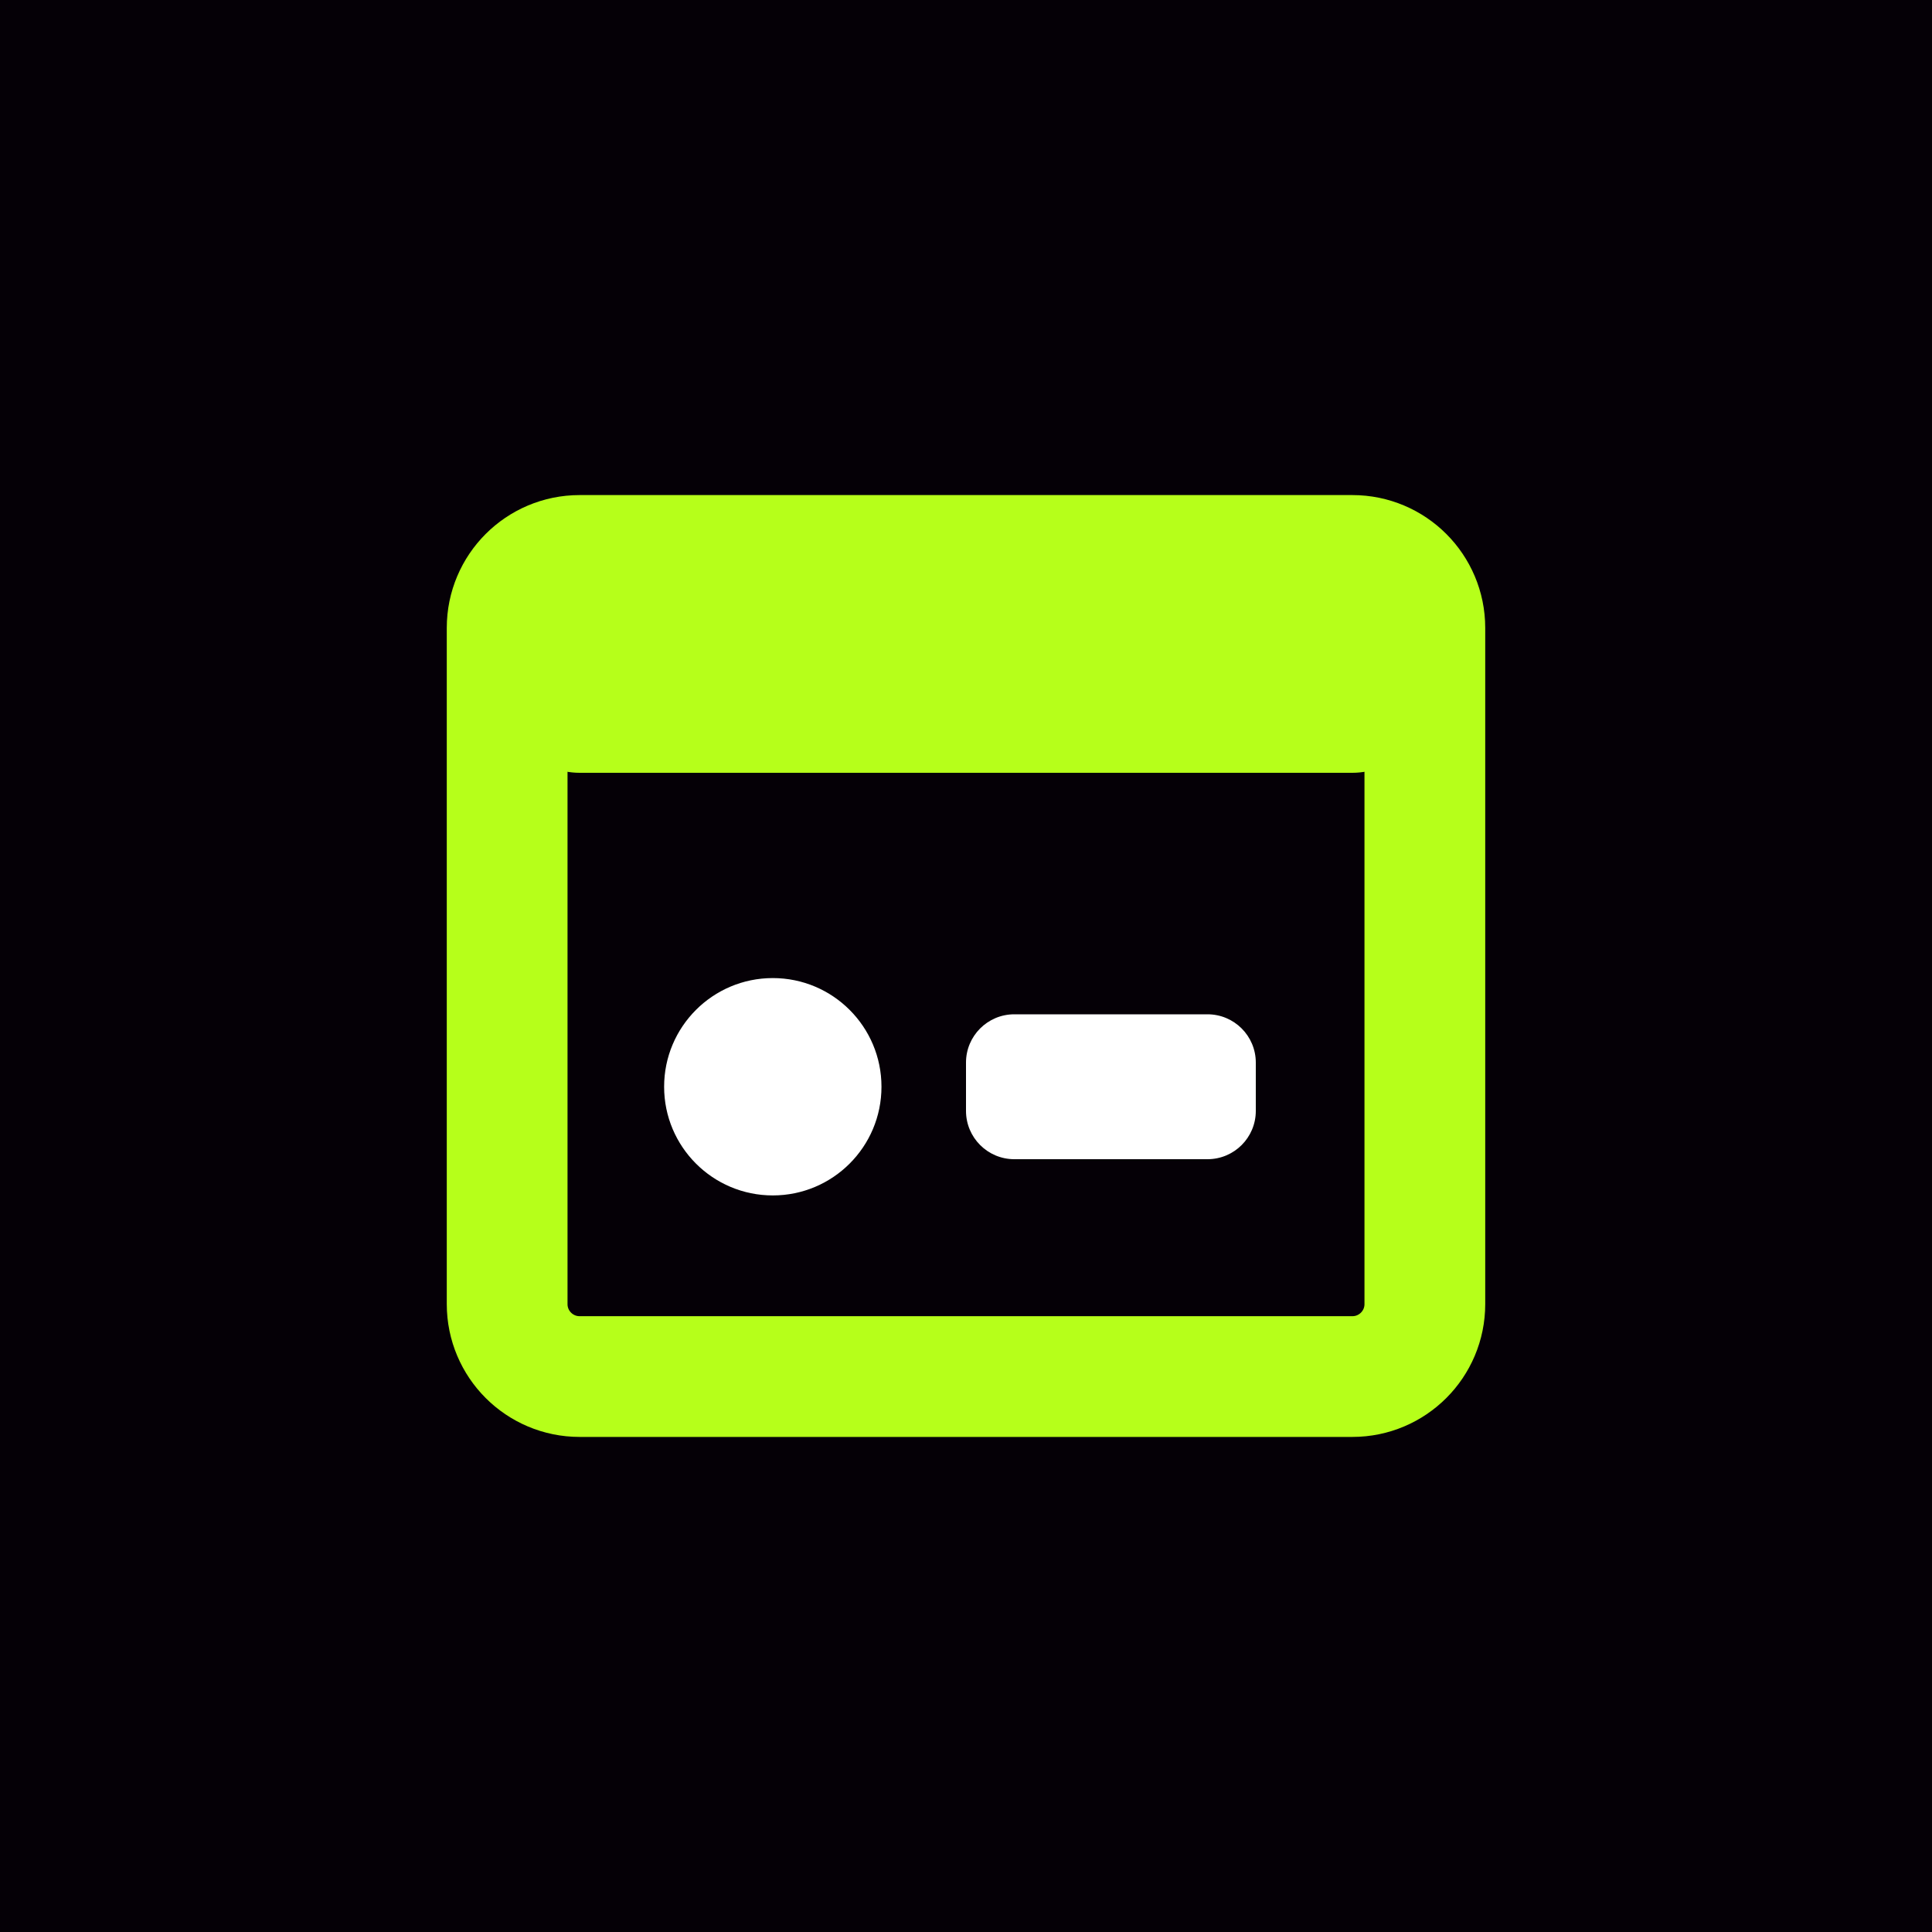
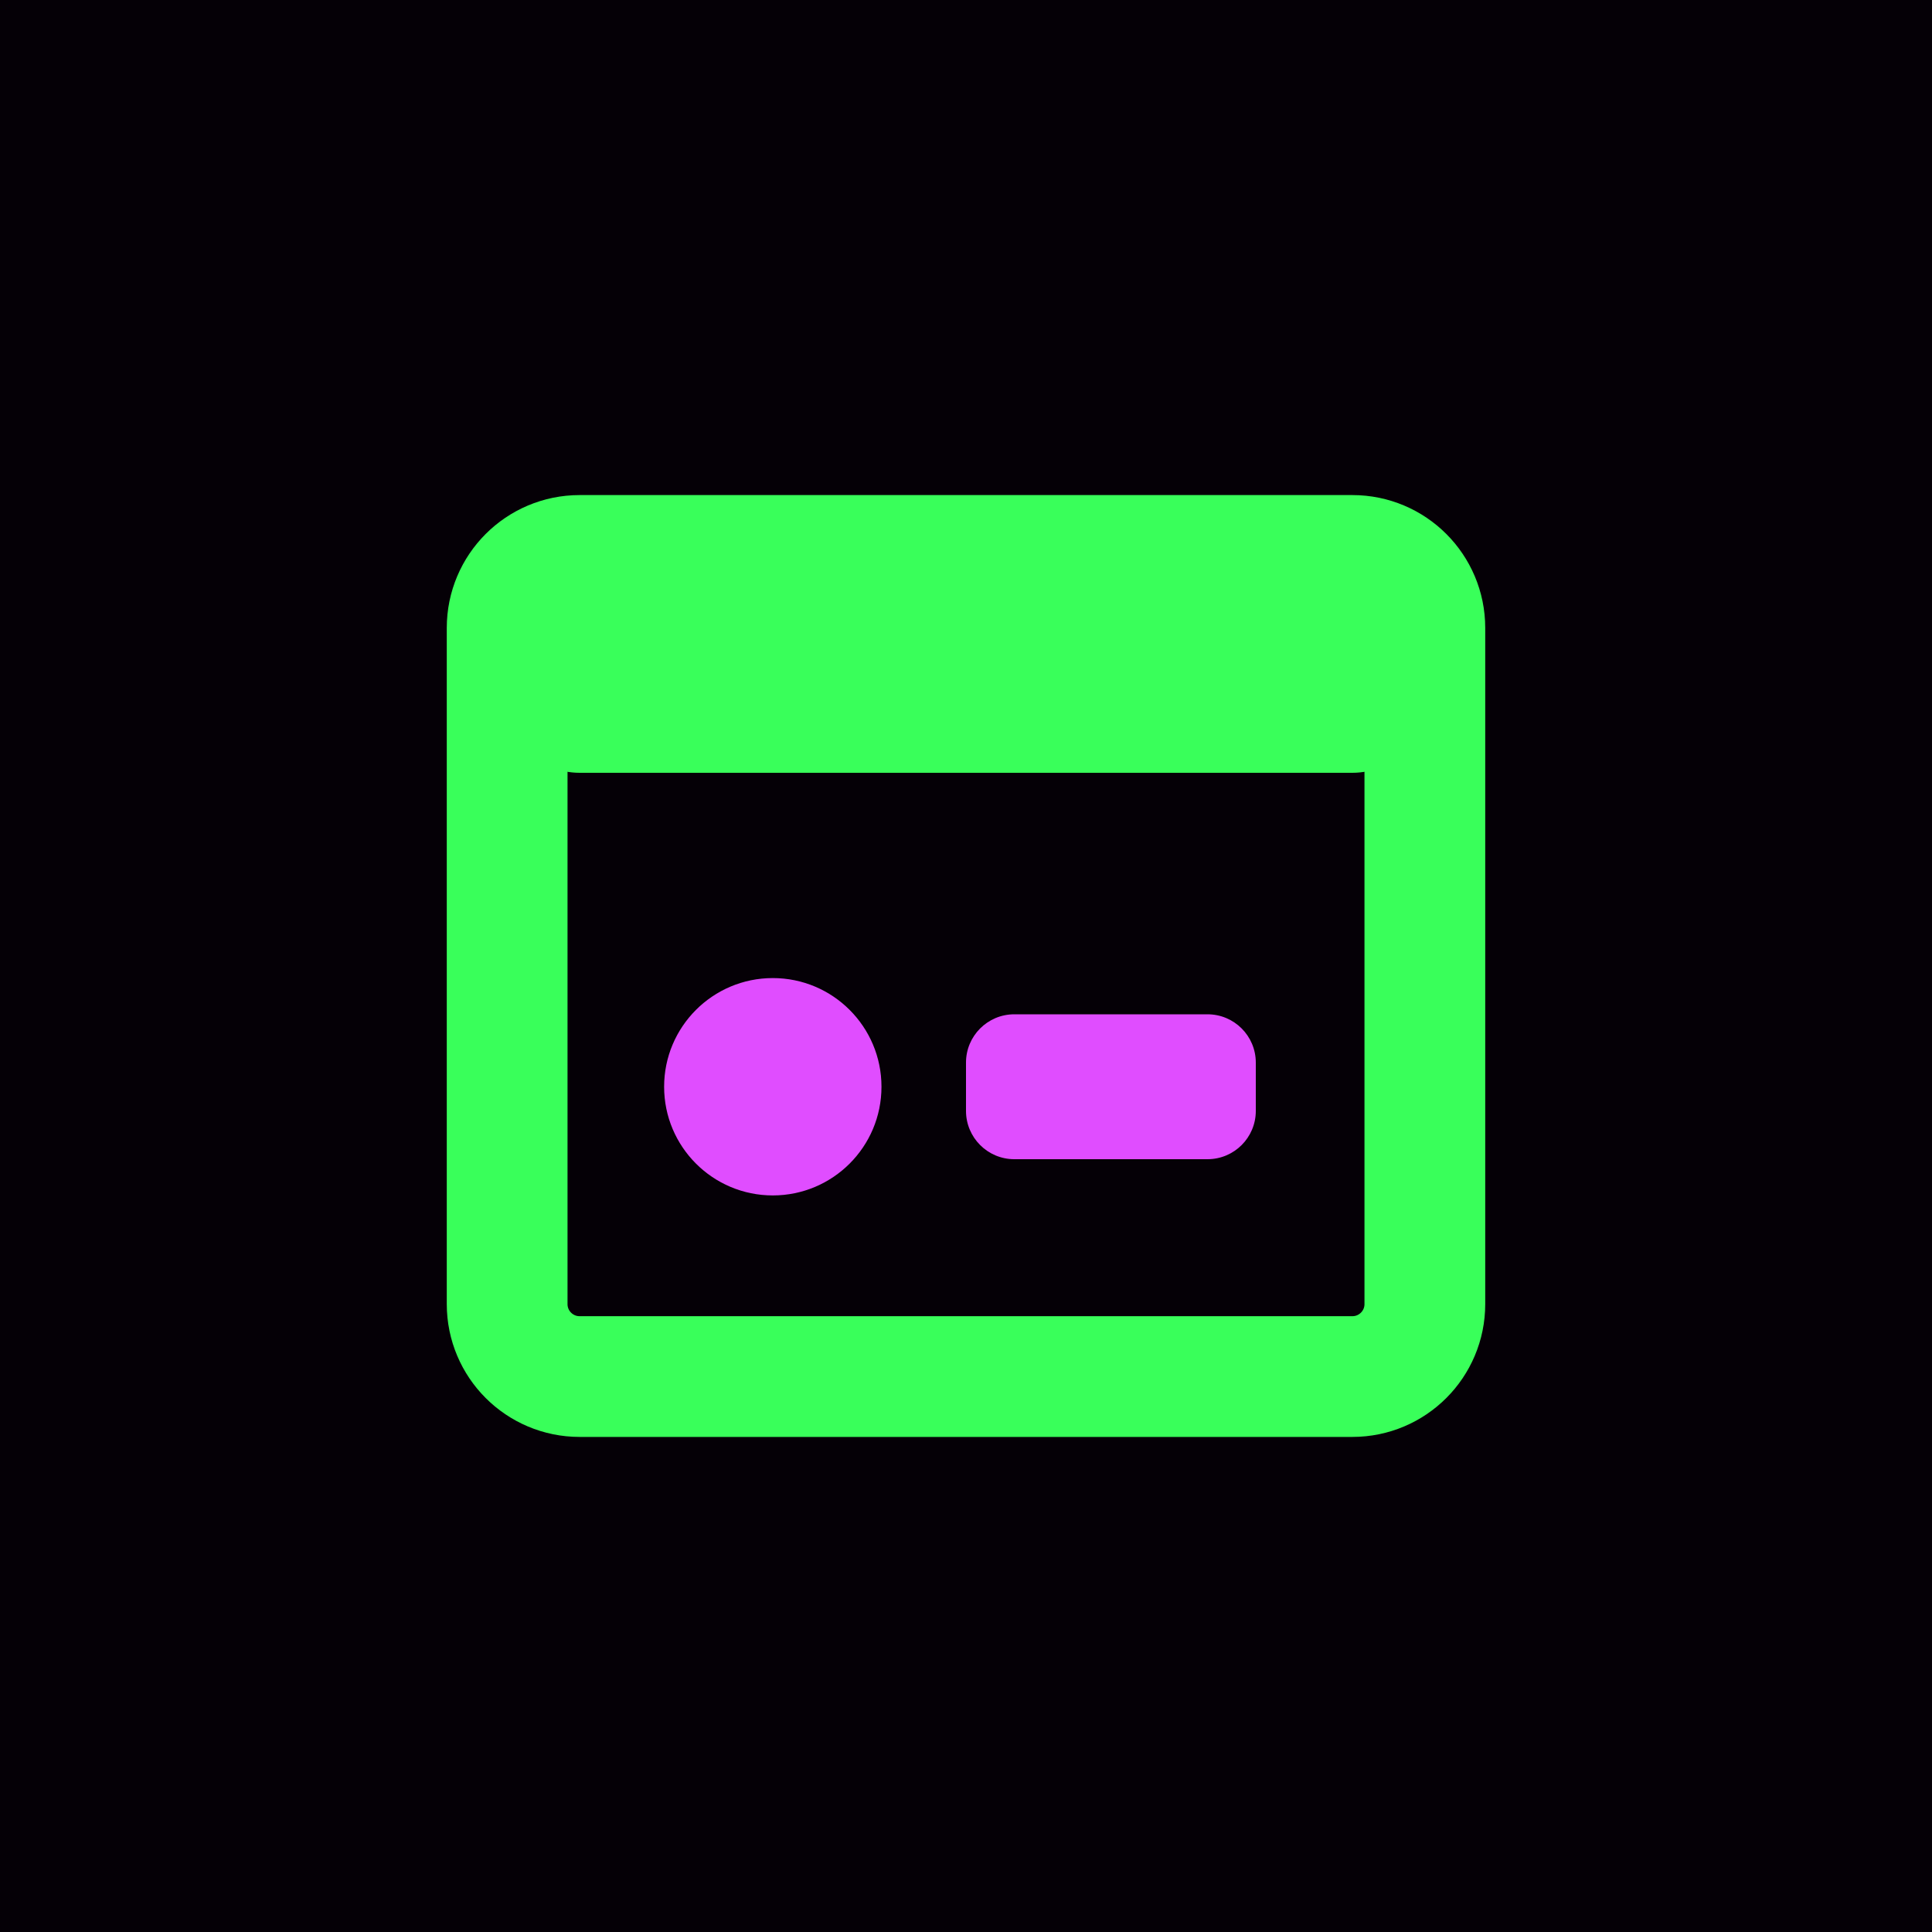
<svg xmlns="http://www.w3.org/2000/svg" viewBox="0 0 64 64">
  <rect width="64" height="64" fill="#050006" />
  <g transform="translate(6.4 6.4) scale(0.8)">
-     <rect x="13" y="15" width="38" height="34" rx="3" fill="none" stroke="#b6ff1a" stroke-width="5" />
-     <rect x="13" y="15" width="38" height="9" rx="3" fill="#b6ff1a" />
-     <circle cx="24" cy="37" r="4.5" fill="#ffffff" />
-     <rect x="32" y="34" width="12" height="6" rx="2" fill="#ffffff" />
+     <rect x="13" y="15" width="38" height="34" rx="3" fill="none" stroke="#39ff5a" stroke-width="5" />
+     <rect x="13" y="15" width="38" height="9" rx="3" fill="#39ff5a" />
+     <circle cx="24" cy="37" r="4.5" fill="#e04dff" />
+     <rect x="32" y="34" width="12" height="6" rx="2" fill="#e04dff" />
  </g>
</svg>
